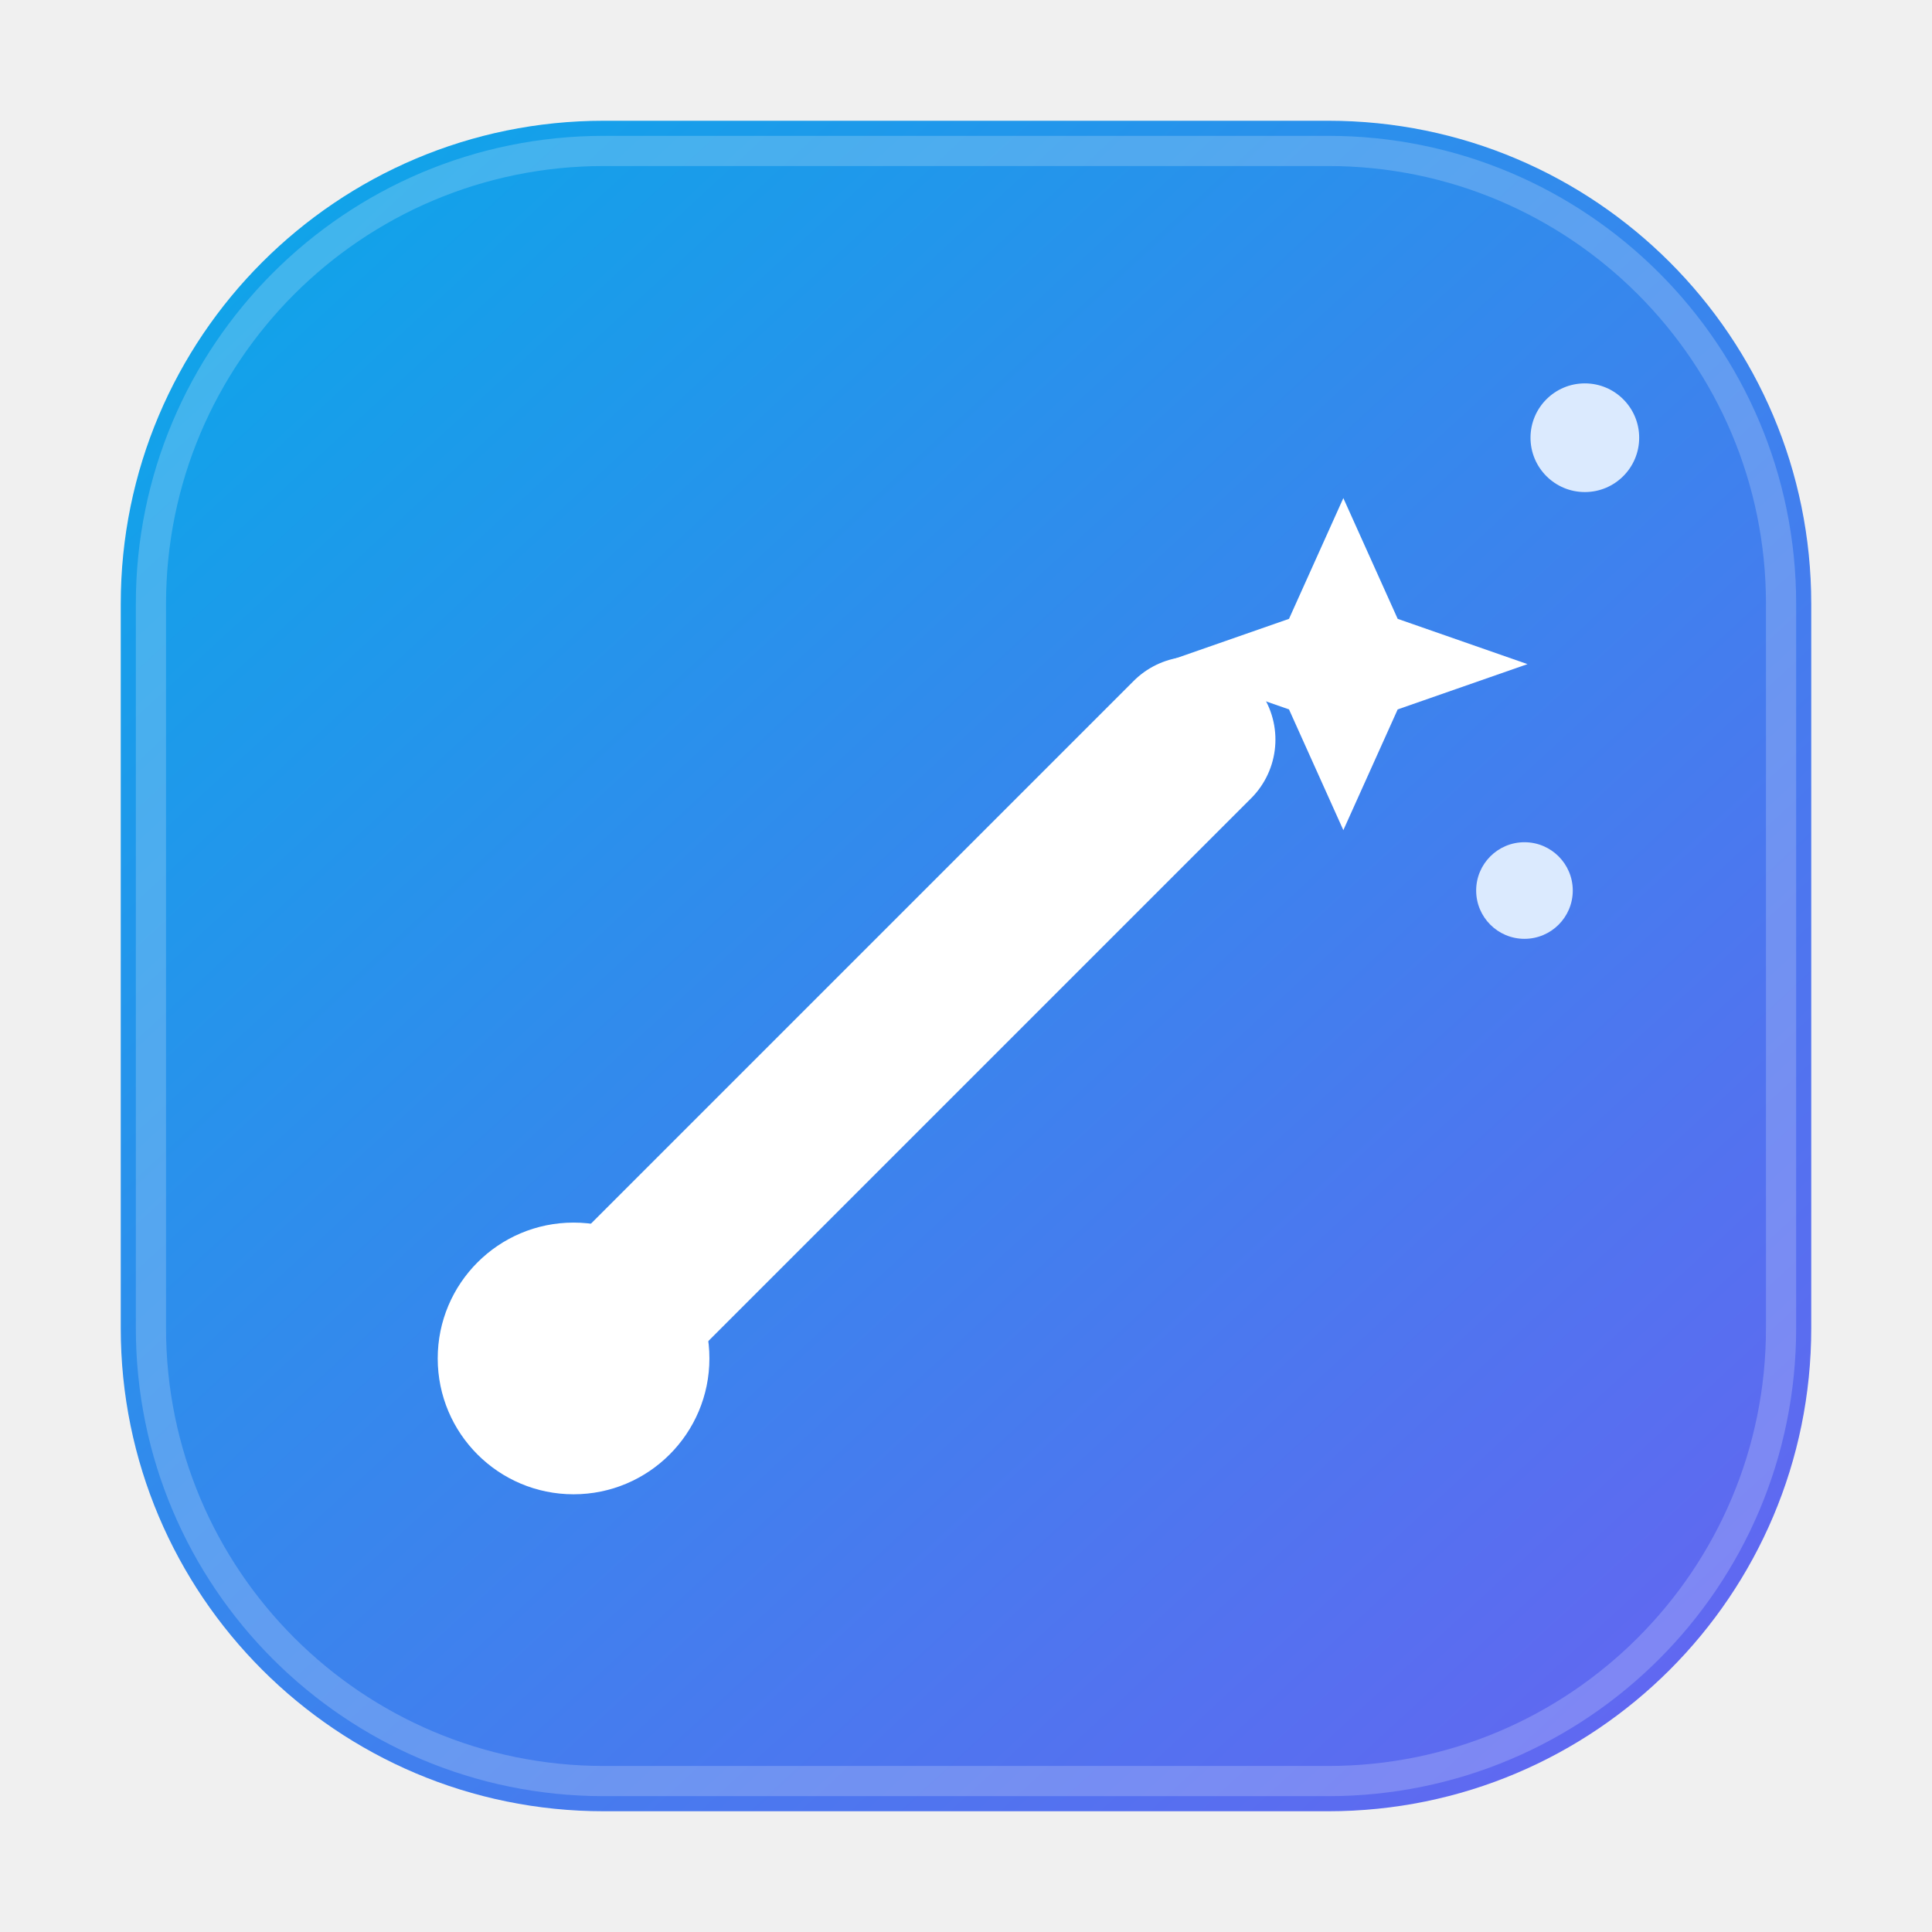
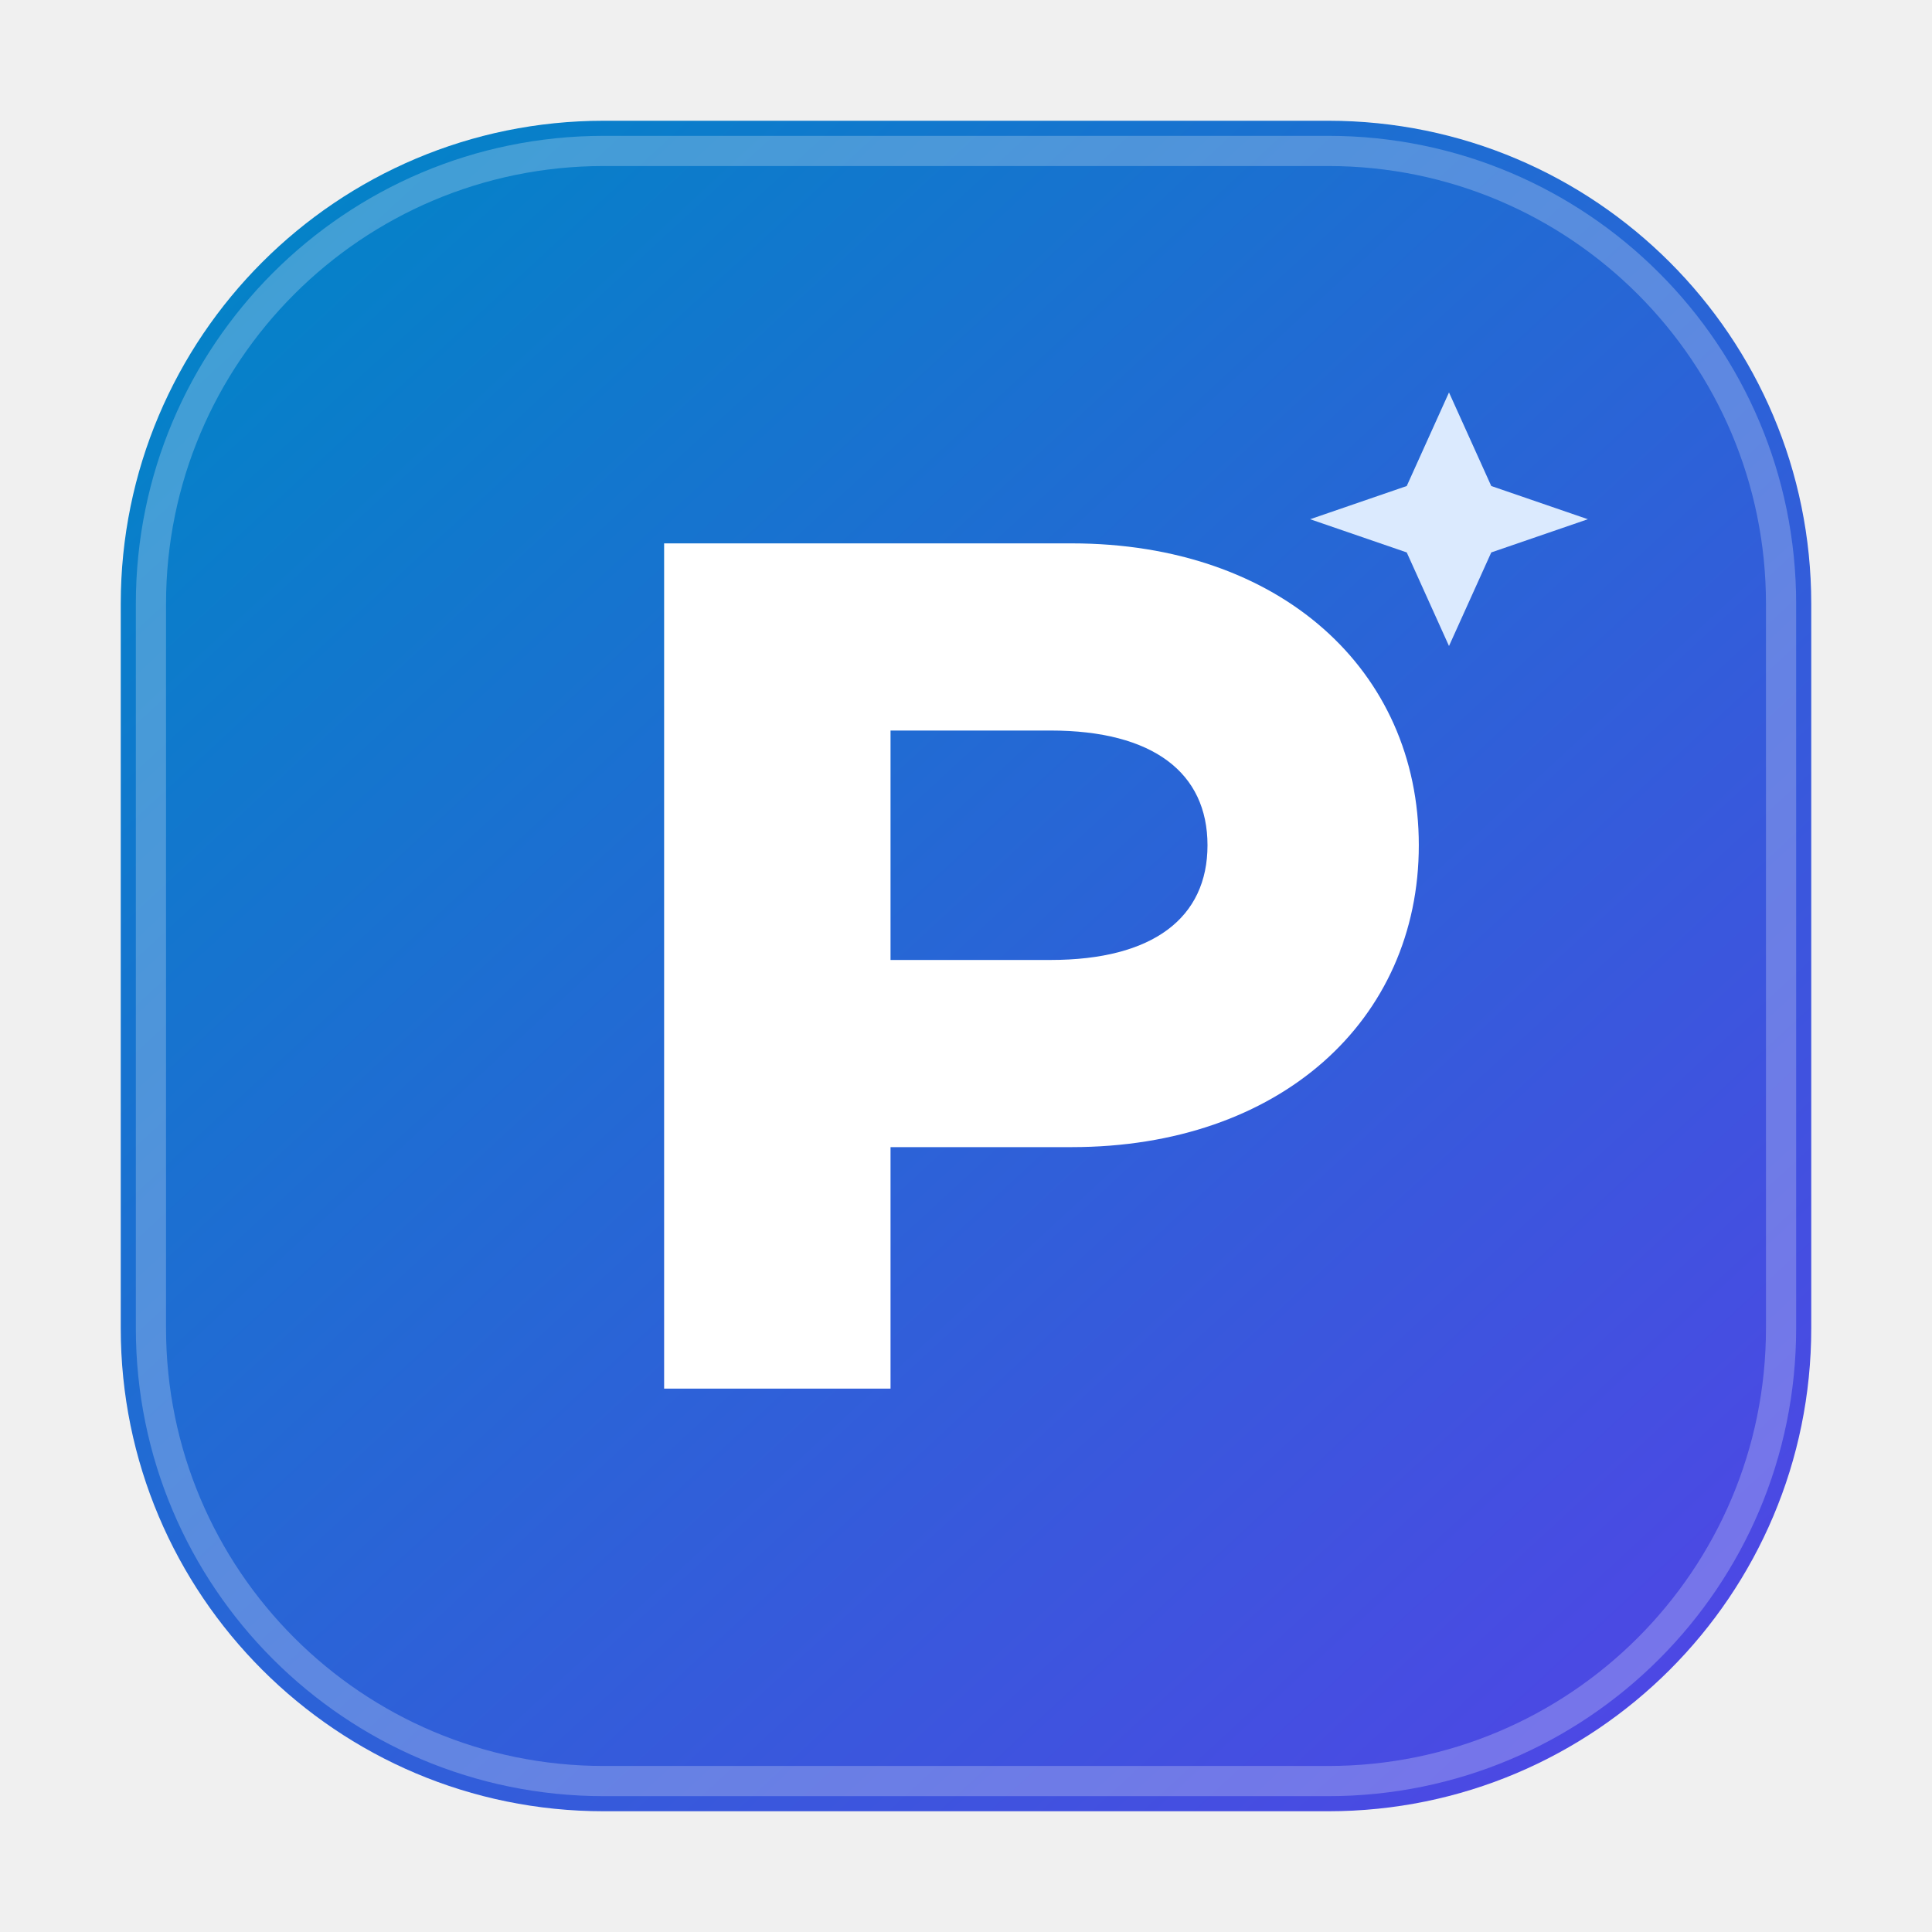
<svg xmlns="http://www.w3.org/2000/svg" viewBox="0 0 64 64" fill="none">
  <defs>
    <linearGradient id="bg" x1="8" y1="6" x2="56" y2="58" gradientUnits="userSpaceOnUse">
-       <stop offset="0" stop-color="#0EA5E9" />
-       <stop offset="1" stop-color="#6366F1" />
+       <stop offset="0" stop-color="#0284C7" />
+       <stop offset="1" stop-color="#4F46E5" />
    </linearGradient>
  </defs>
  <rect x="4" y="4" width="56" height="56" rx="16" fill="url(#bg)" />
-   <rect x="5" y="5" width="54" height="54" rx="15" stroke="rgba(255,255,255,0.2)" />
-   <path d="M19 45L39.5 24.5" stroke="#FFFFFF" stroke-width="5.5" stroke-linecap="round" />
-   <circle cx="19" cy="45" r="4.5" fill="#FFFFFF" />
-   <path d="M44.5 16.5L46.3 20.5L50.6 22L46.3 23.5L44.5 27.5L42.7 23.5L38.4 22L42.7 20.5L44.5 16.5Z" fill="#FFFFFF" />
-   <circle cx="52.5" cy="14.5" r="1.8" fill="#DBEAFE" />
-   <circle cx="50.5" cy="29.5" r="1.6" fill="#DBEAFE" />
+   <rect x="5" y="5" width="54" height="54" rx="15" stroke="rgba(255,255,255,0.24)" />
+   <path d="M22 46V18H35.5C42.4 18 47 22.2 47 28C47 33.8 42.4 38 35.5 38H29.5V46H22ZM29.5 31.8H34.8C38.2 31.8 40 30.4 40 28C40 25.6 38.2 24.2 34.8 24.2H29.5V31.8Z" fill="#FFFFFF" />
+   <path d="M48 13L49.4 16.1L52.6 17.2L49.4 18.3L48 21.4L46.6 18.3L43.4 17.2L46.6 16.1L48 13Z" fill="#DBEAFE" />
</svg>
